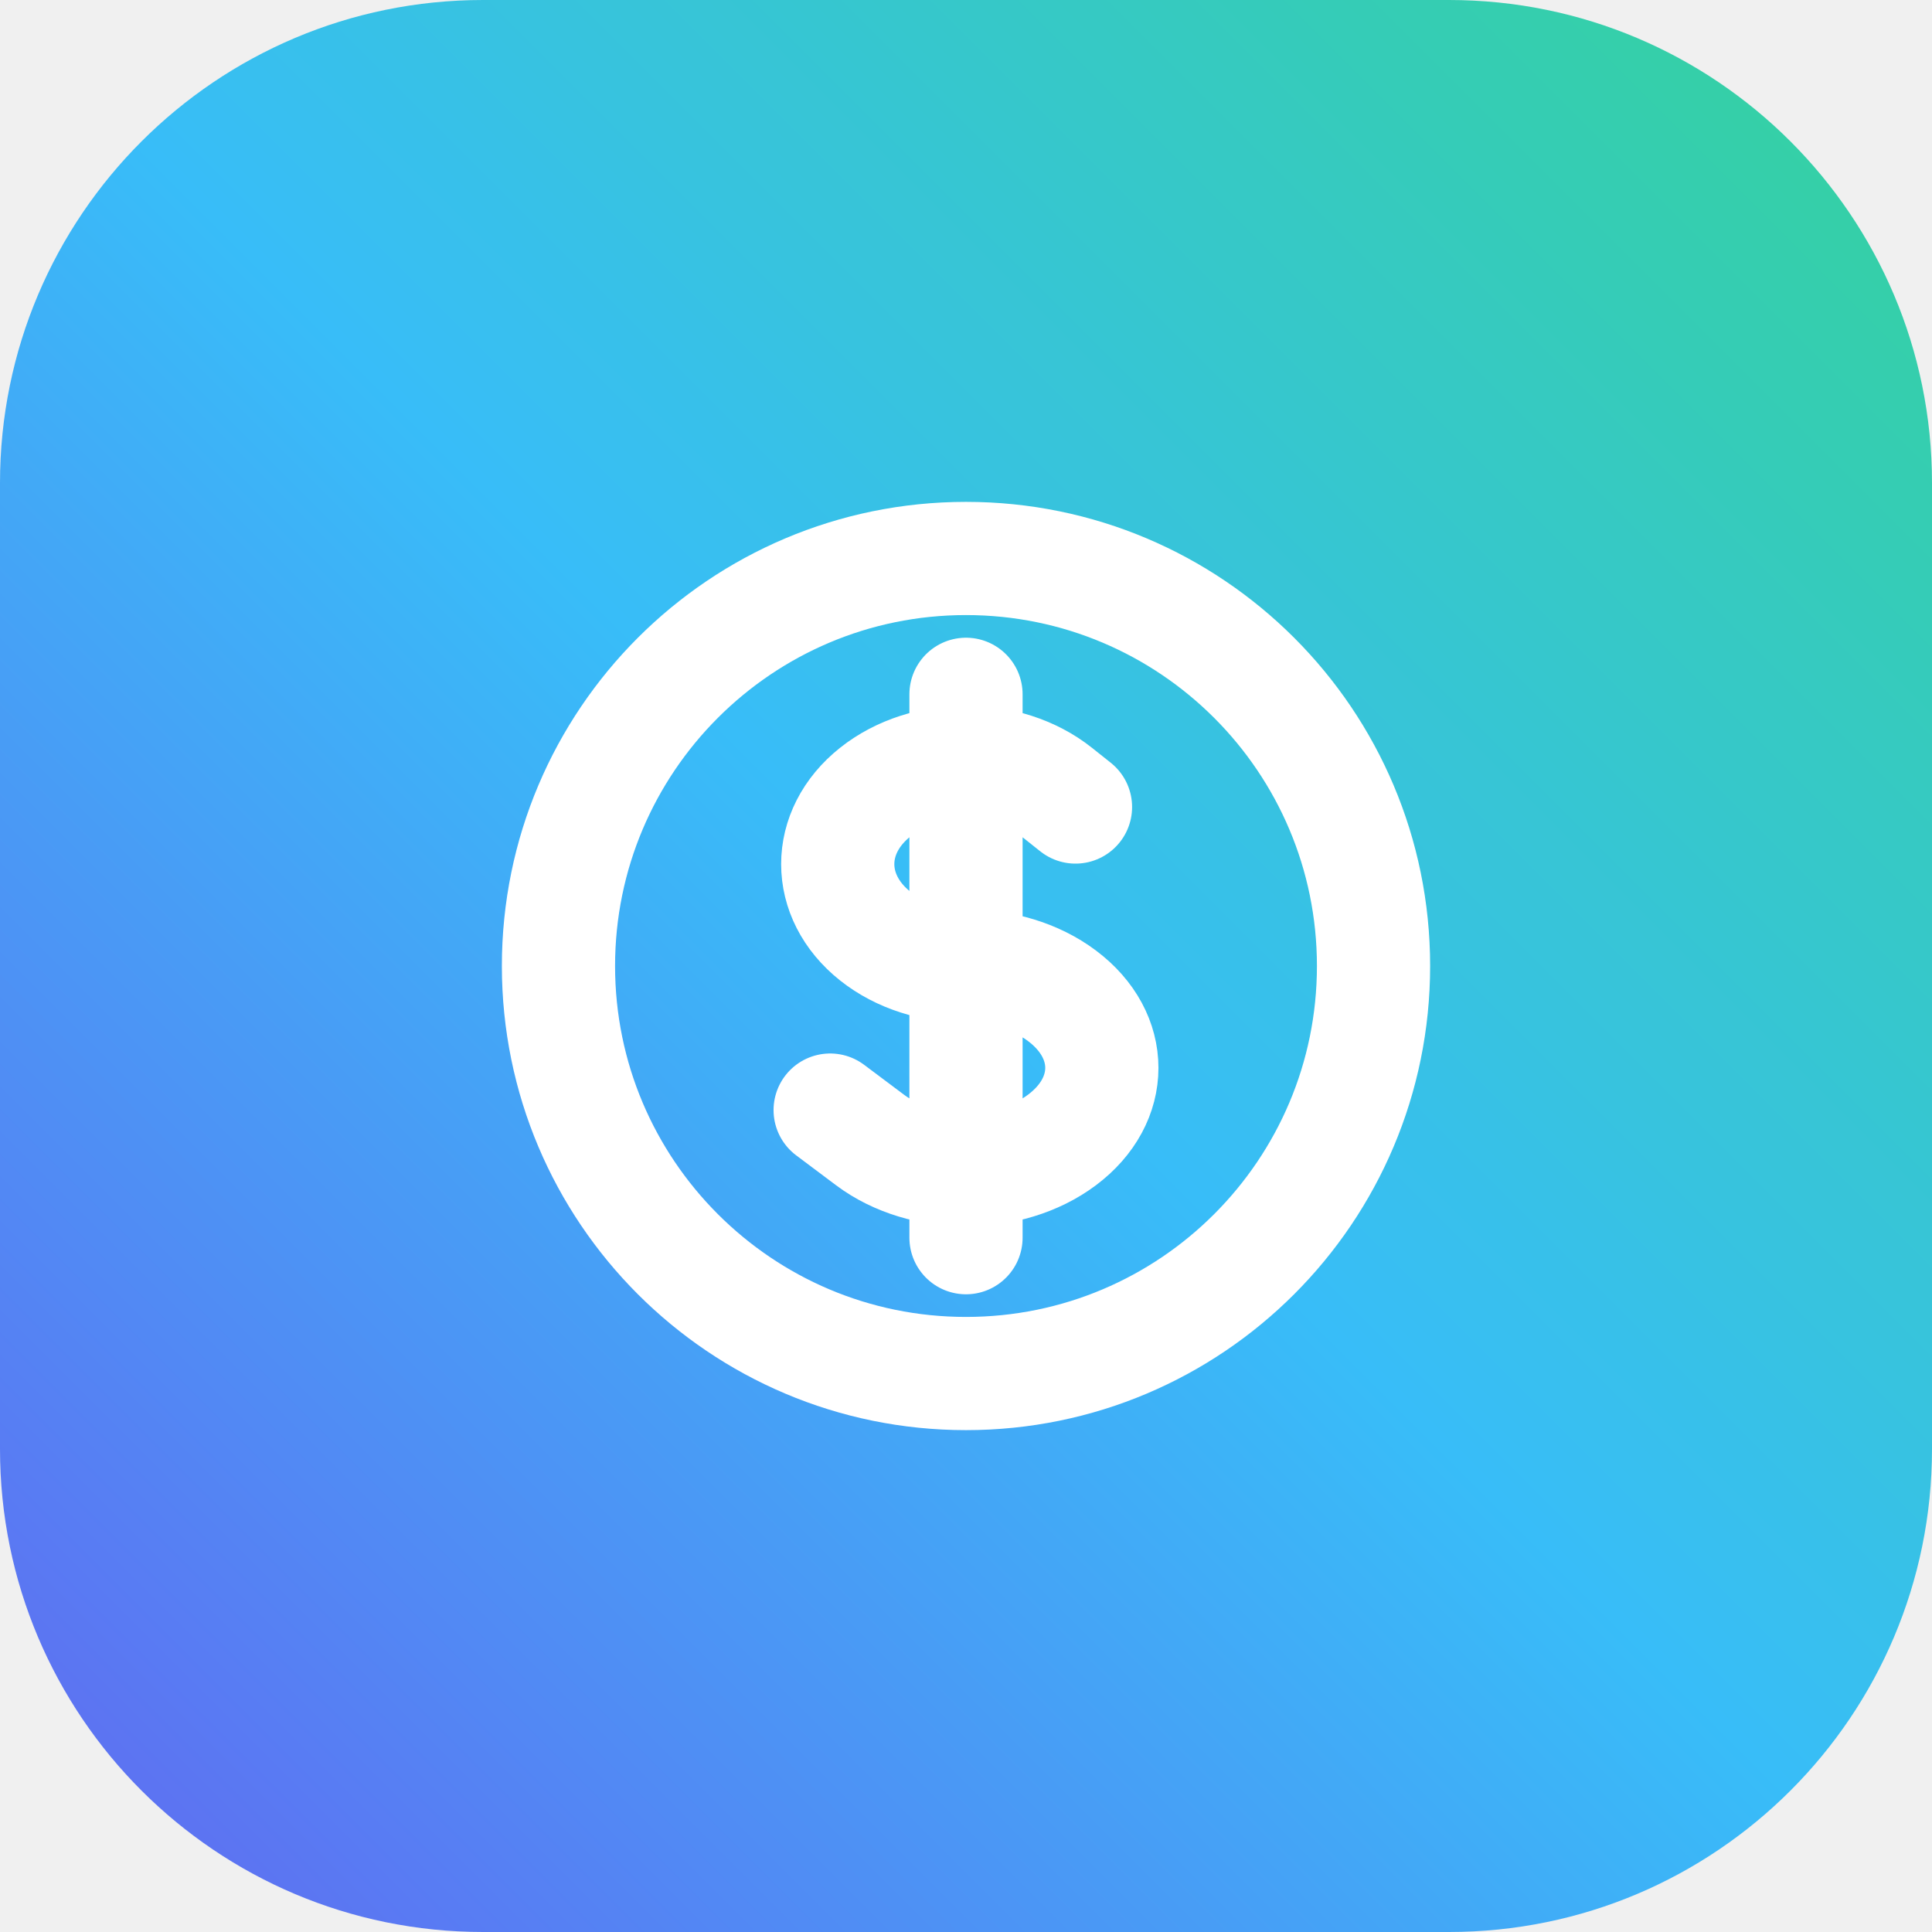
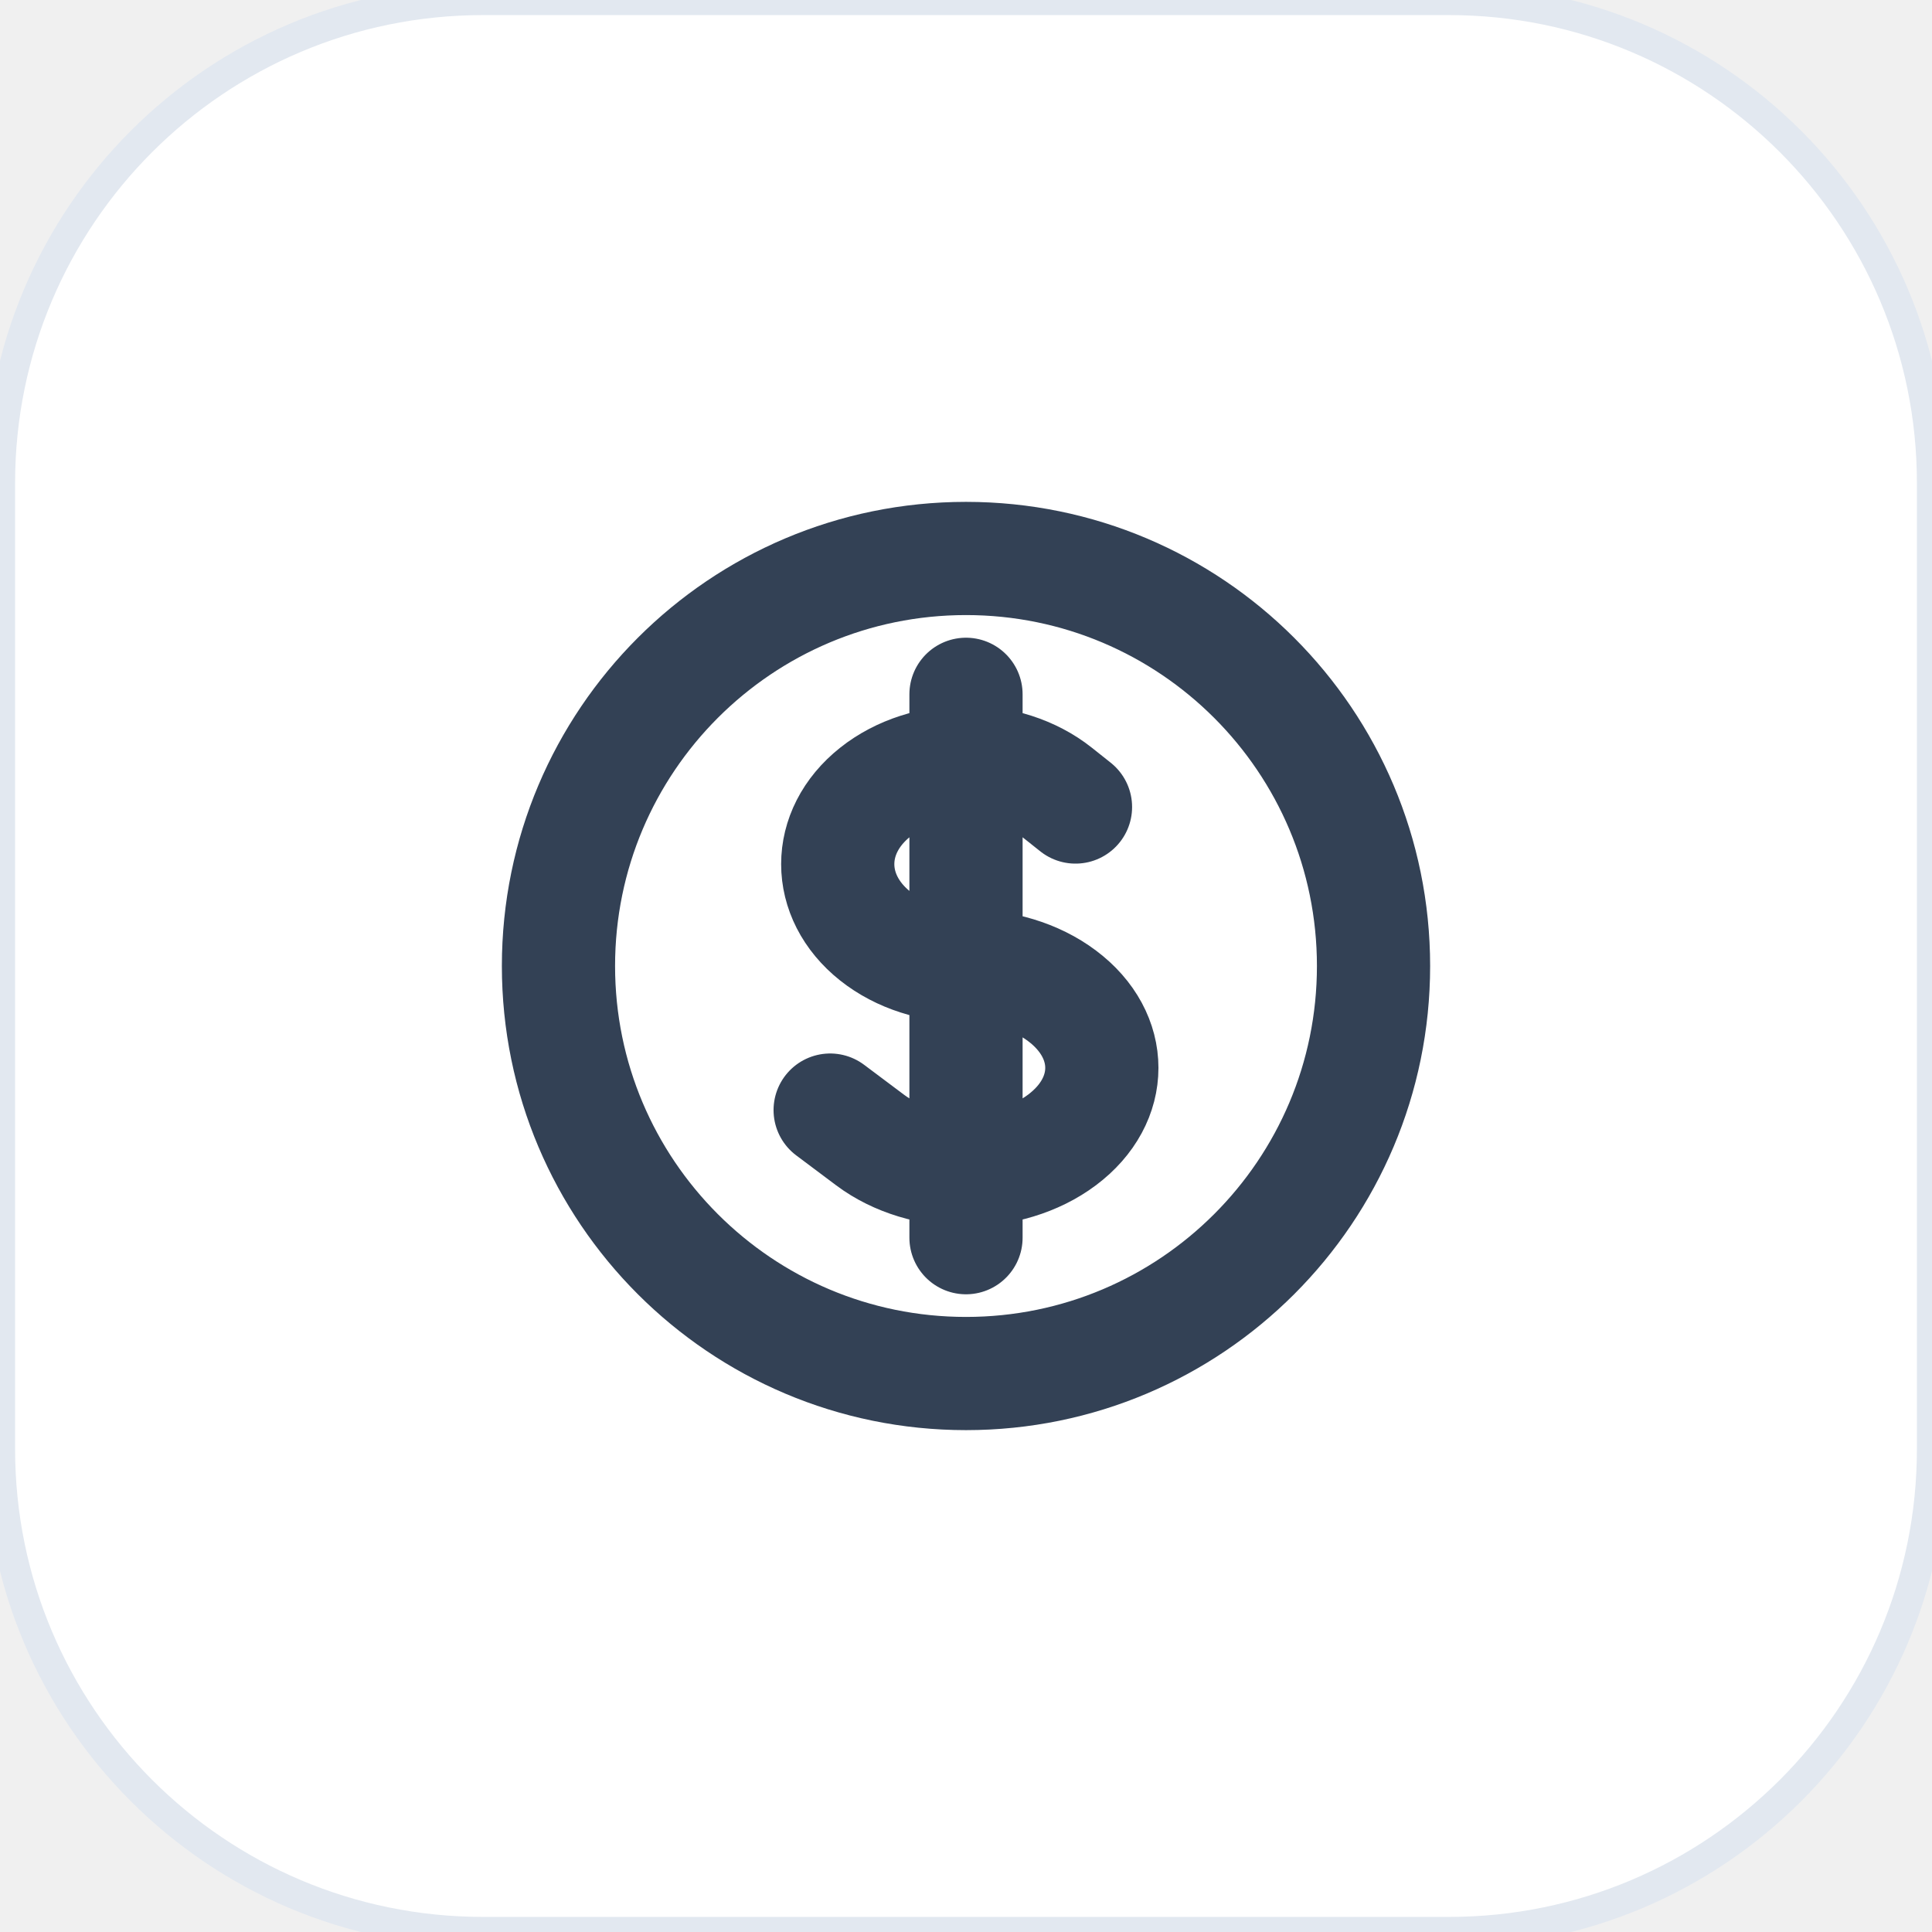
<svg xmlns="http://www.w3.org/2000/svg" viewBox="0 0 512 512" width="100%" height="100%">
-   <defs>
-     <linearGradient id="flowGrad" x1="0%" y1="100%" x2="100%" y2="0%">
-       <stop offset="0%" stop-color="#6366f1" />
-       <stop offset="50%" stop-color="#38bdf8" />
-       <stop offset="100%" stop-color="#34d399" />
-     </linearGradient>
-   </defs>
-   <rect width="512" height="512" rx="128" fill="url(#flowGrad)" />
-   <g transform="translate(112, 112) scale(12)" fill="none" stroke="#ffffff" stroke-width="2.5" stroke-linecap="round" stroke-linejoin="round">
+   <rect width="512" height="512" rx="128" fill="#ffffff" stroke="#e2e8f0" stroke-width="8" />
+   <g transform="translate(112, 112) scale(12)" fill="none" stroke="#334155" stroke-width="2.5" stroke-linecap="round" stroke-linejoin="round">
    <path d="M12 6v12m-3-2.818l.879.659c1.171.879 3.07.879 4.242 0 1.172-.879 1.172-2.303 0-3.182C13.536 12.219 12.768 12 12 12c-.725 0-1.45-.22-2.003-.659-1.106-.879-1.106-2.303 0-3.182s2.9-.879 4.006 0l.415.33M21 12a9 9 0 11-18 0 9 9 0 0118 0z" />
  </g>
</svg>
